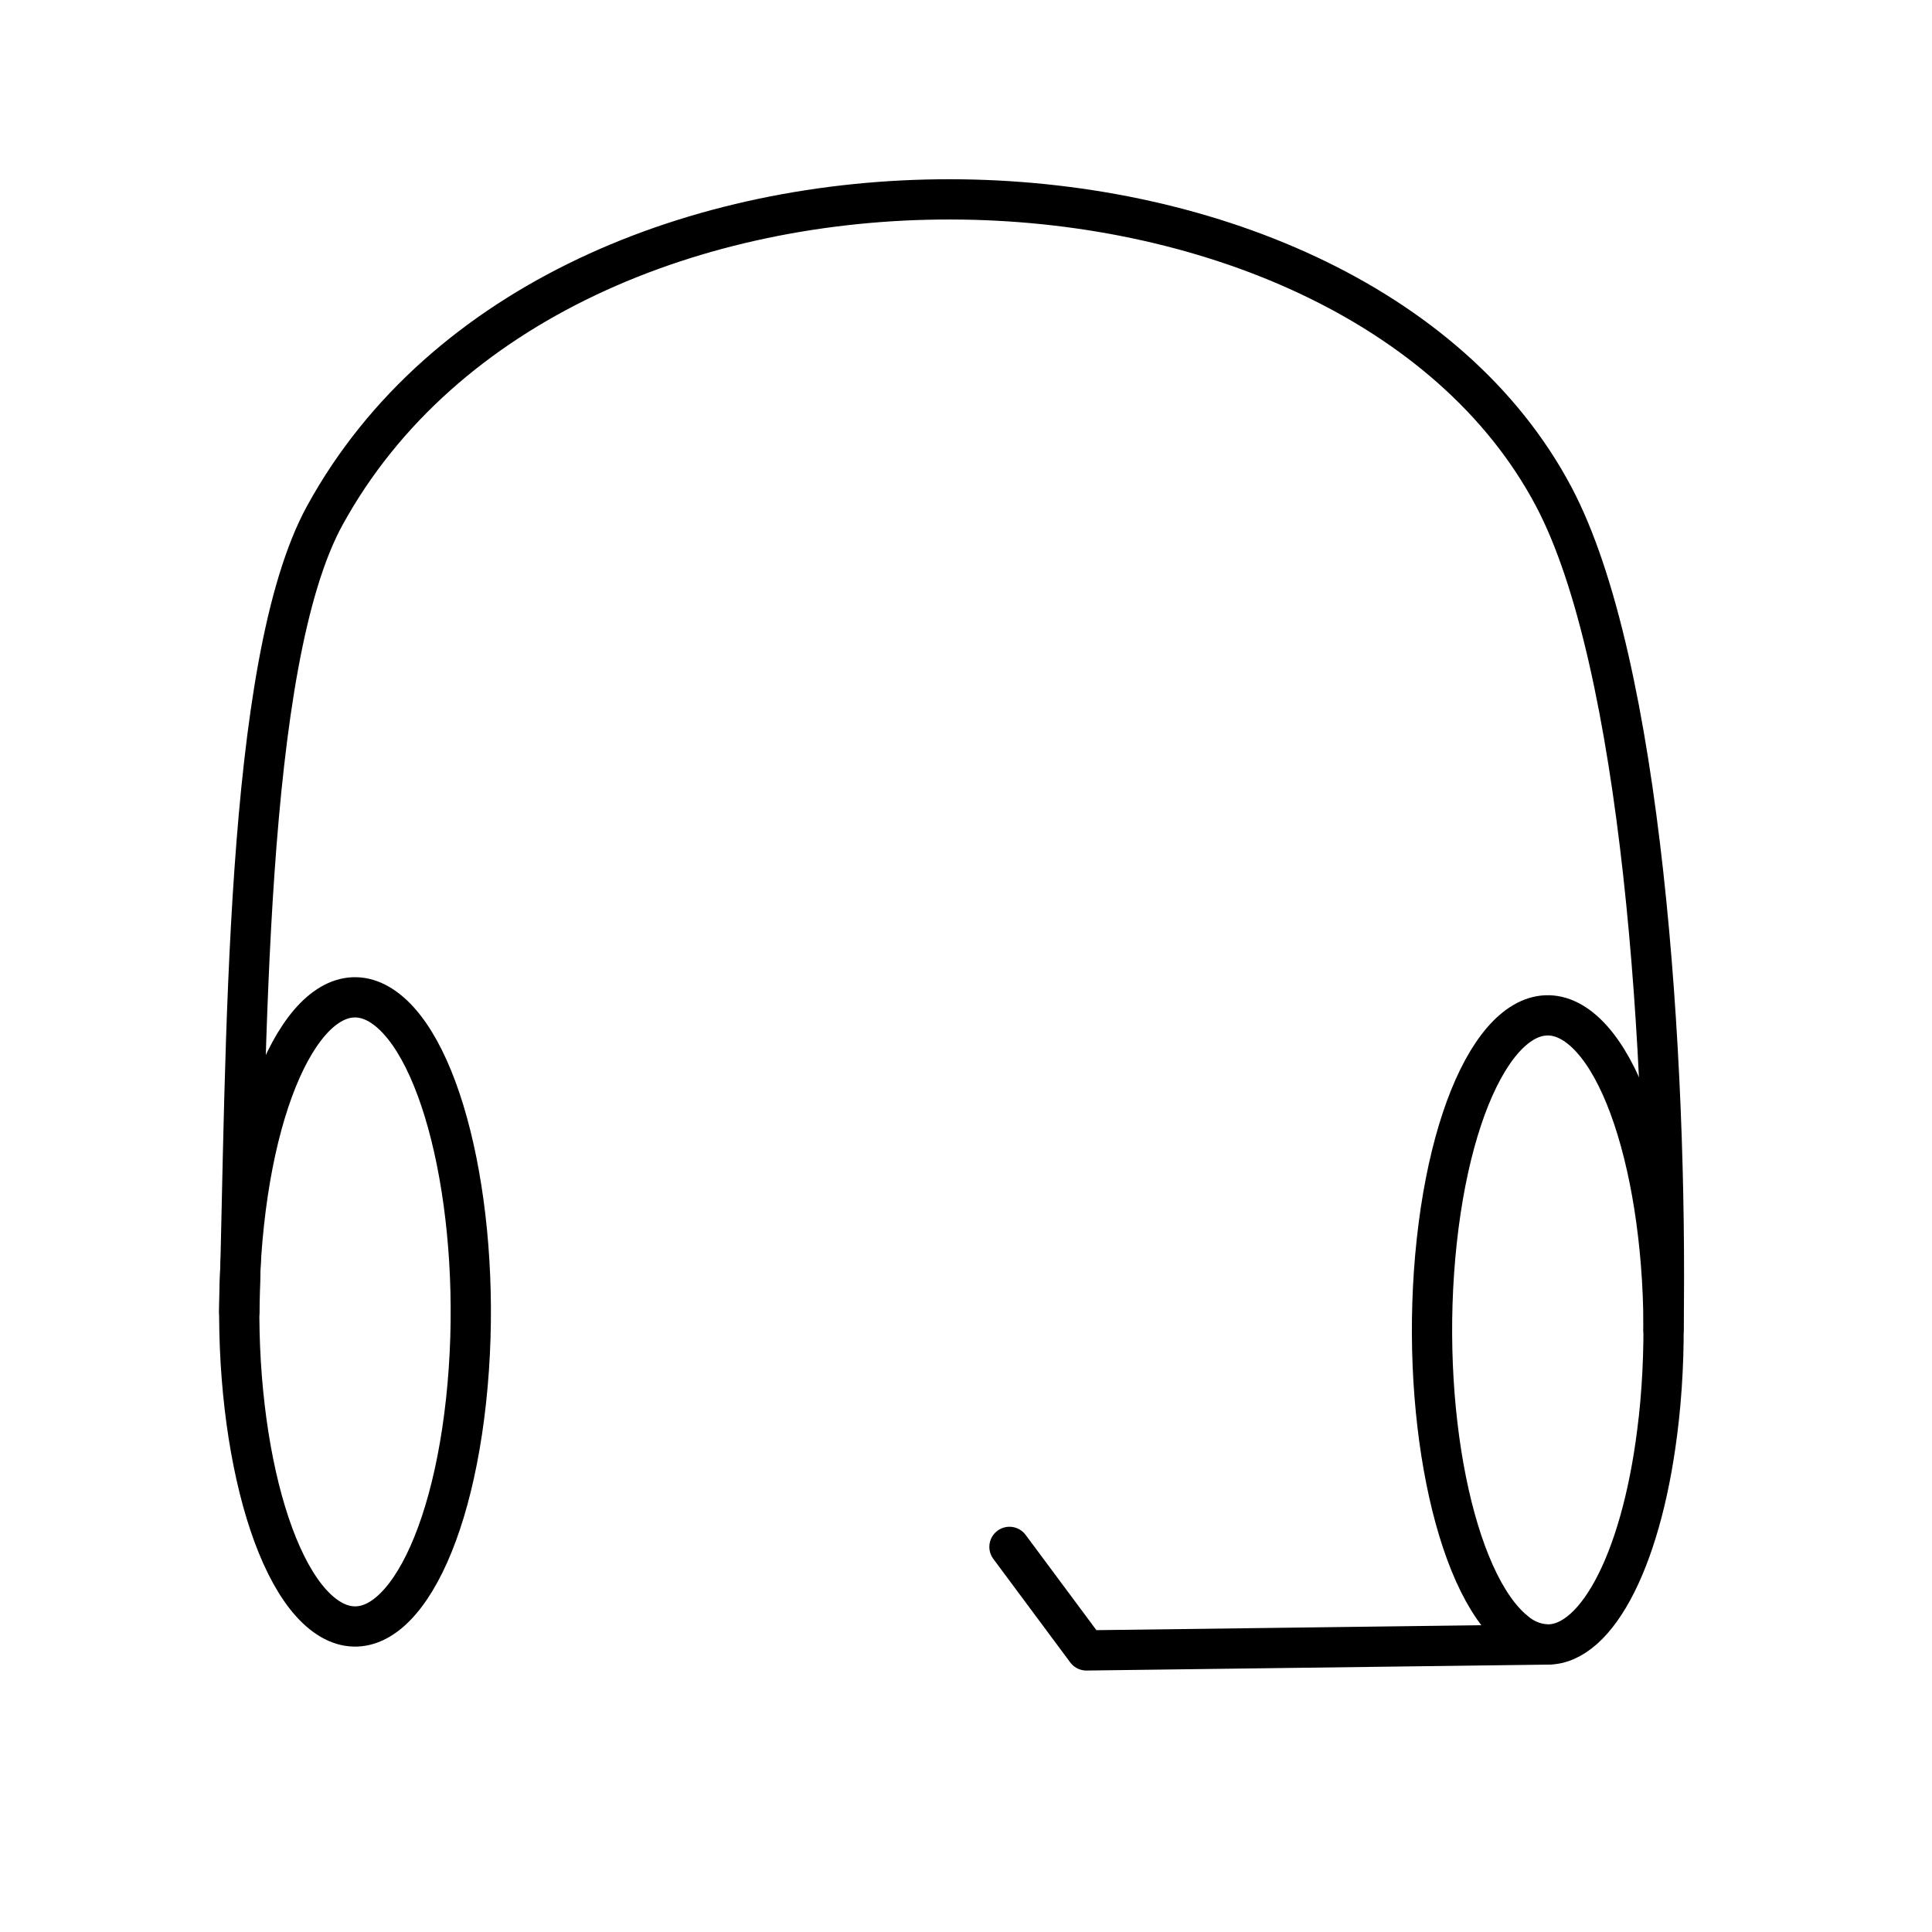
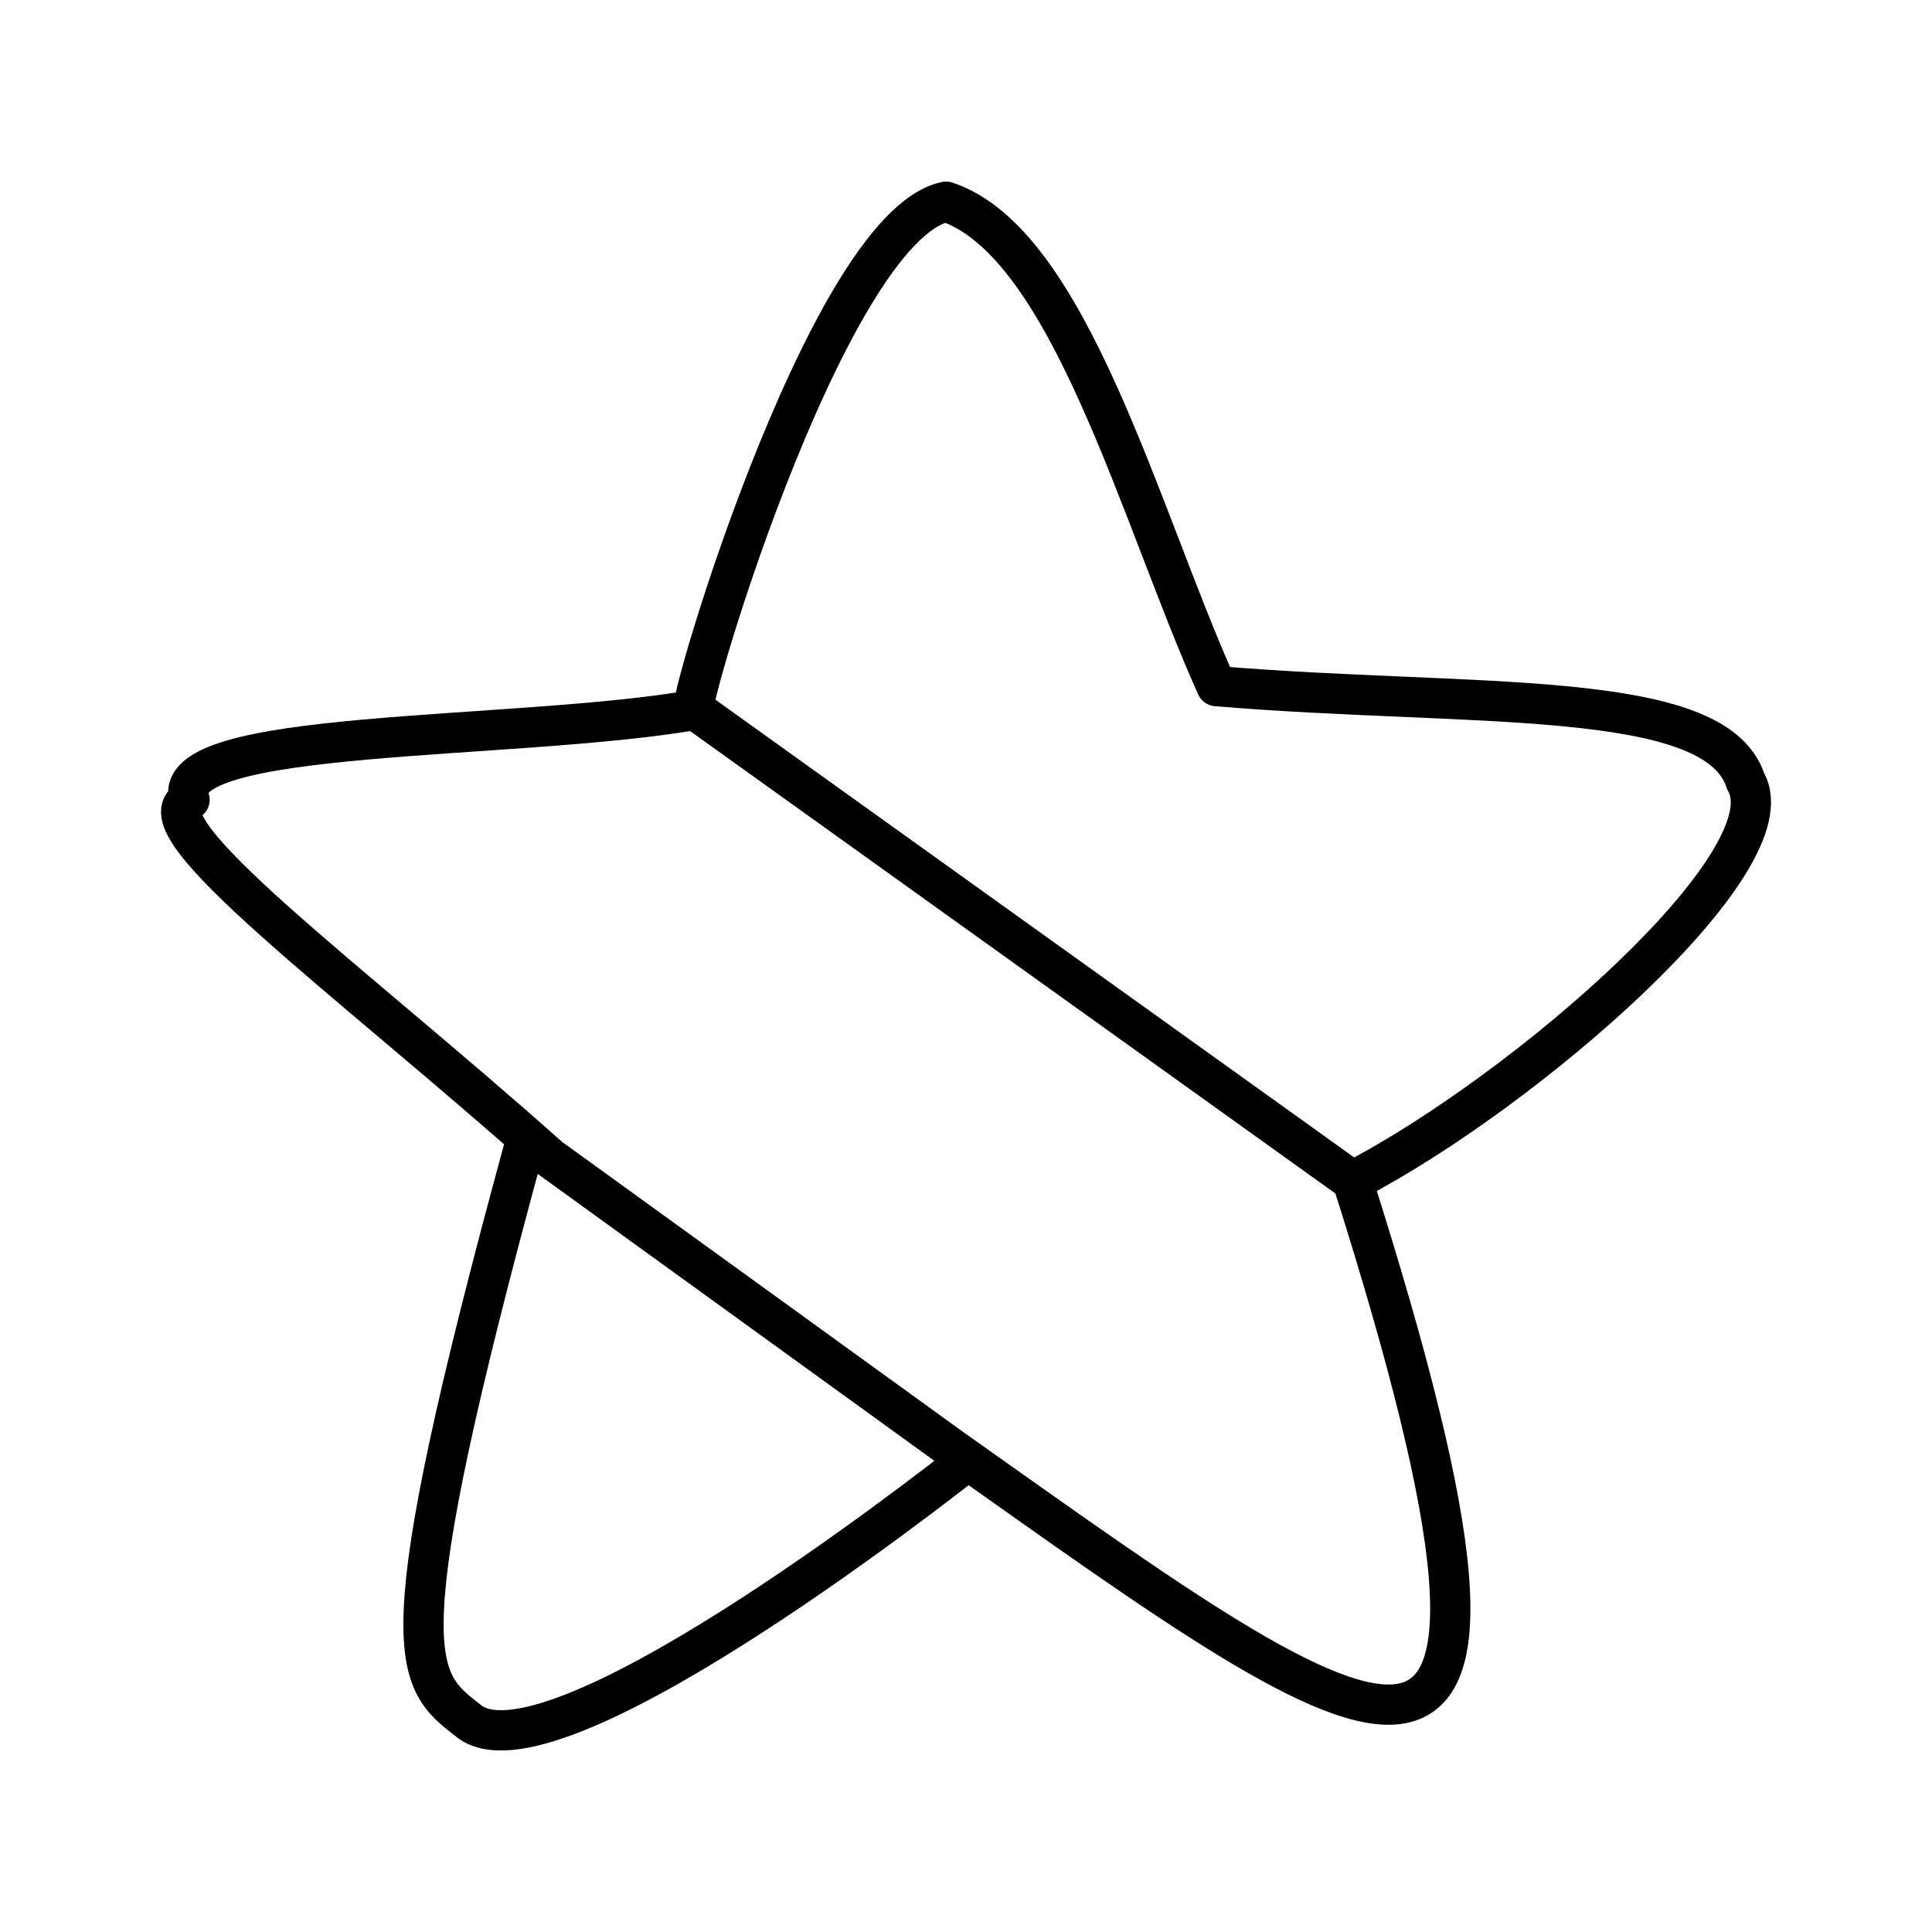
<svg xmlns="http://www.w3.org/2000/svg" viewBox="0 0 48 48">
  <defs>
    <style>.a{fill:none;stroke:#000;stroke-linecap:round;stroke-linejoin:round;}</style>
  </defs>
-   <path class="a" d="M11.578,34.811c-.45,4.136-2.049,6.498-3.572,5.277s-2.393-5.564-1.944-9.701S8.108,23.881,9.631,25.097s2.396,5.555,1.949,9.694" />
-   <path class="a" d="M41.211,35.258c-.37,3.399-1.516,5.6-2.757,5.599a1.302,1.302,0,0,1-.814-.322c-1.522-1.221-2.393-5.564-1.944-9.701s2.046-6.505,3.569-5.289,2.396,5.555,1.949,9.694" />
-   <path class="a" d="M5.945,32.594c.184-6.495.114-16.125,2.127-19.792,5.845-10.649,25.404-10.123,30.525-.473,2.196,4.138,2.834,13.938,2.733,20.712" />
-   <path class="a" d="M25.08,38.432l1.911,2.572,11.463-.147" />
+   <path class="a" d="M4.709,19.871c-.626-1.787,8.072-1.458,12.559-2.235L33.605,29.343c5.756,18.124.809,14.271-9.951,6.652L13.649,28.758c-4.918-4.389-10.282-8.287-8.94-8.887Z" />
+   <path class="a" d="M17.267,17.636c-.496.835,3.209-11.99,6.238-12.625,3.067,1.014,4.812,7.796,6.719,12.036,6.343.531,12.399.017,13.146,2.364,1.143,1.951-5.475,7.709-9.766,9.933" />
+   <path class="a" d="M13.01,28.545C9.584,41.108,10.292,41.71,11.614,42.732c1.965,1.72,11.47-5.692,12.429-6.45" />
</svg>
